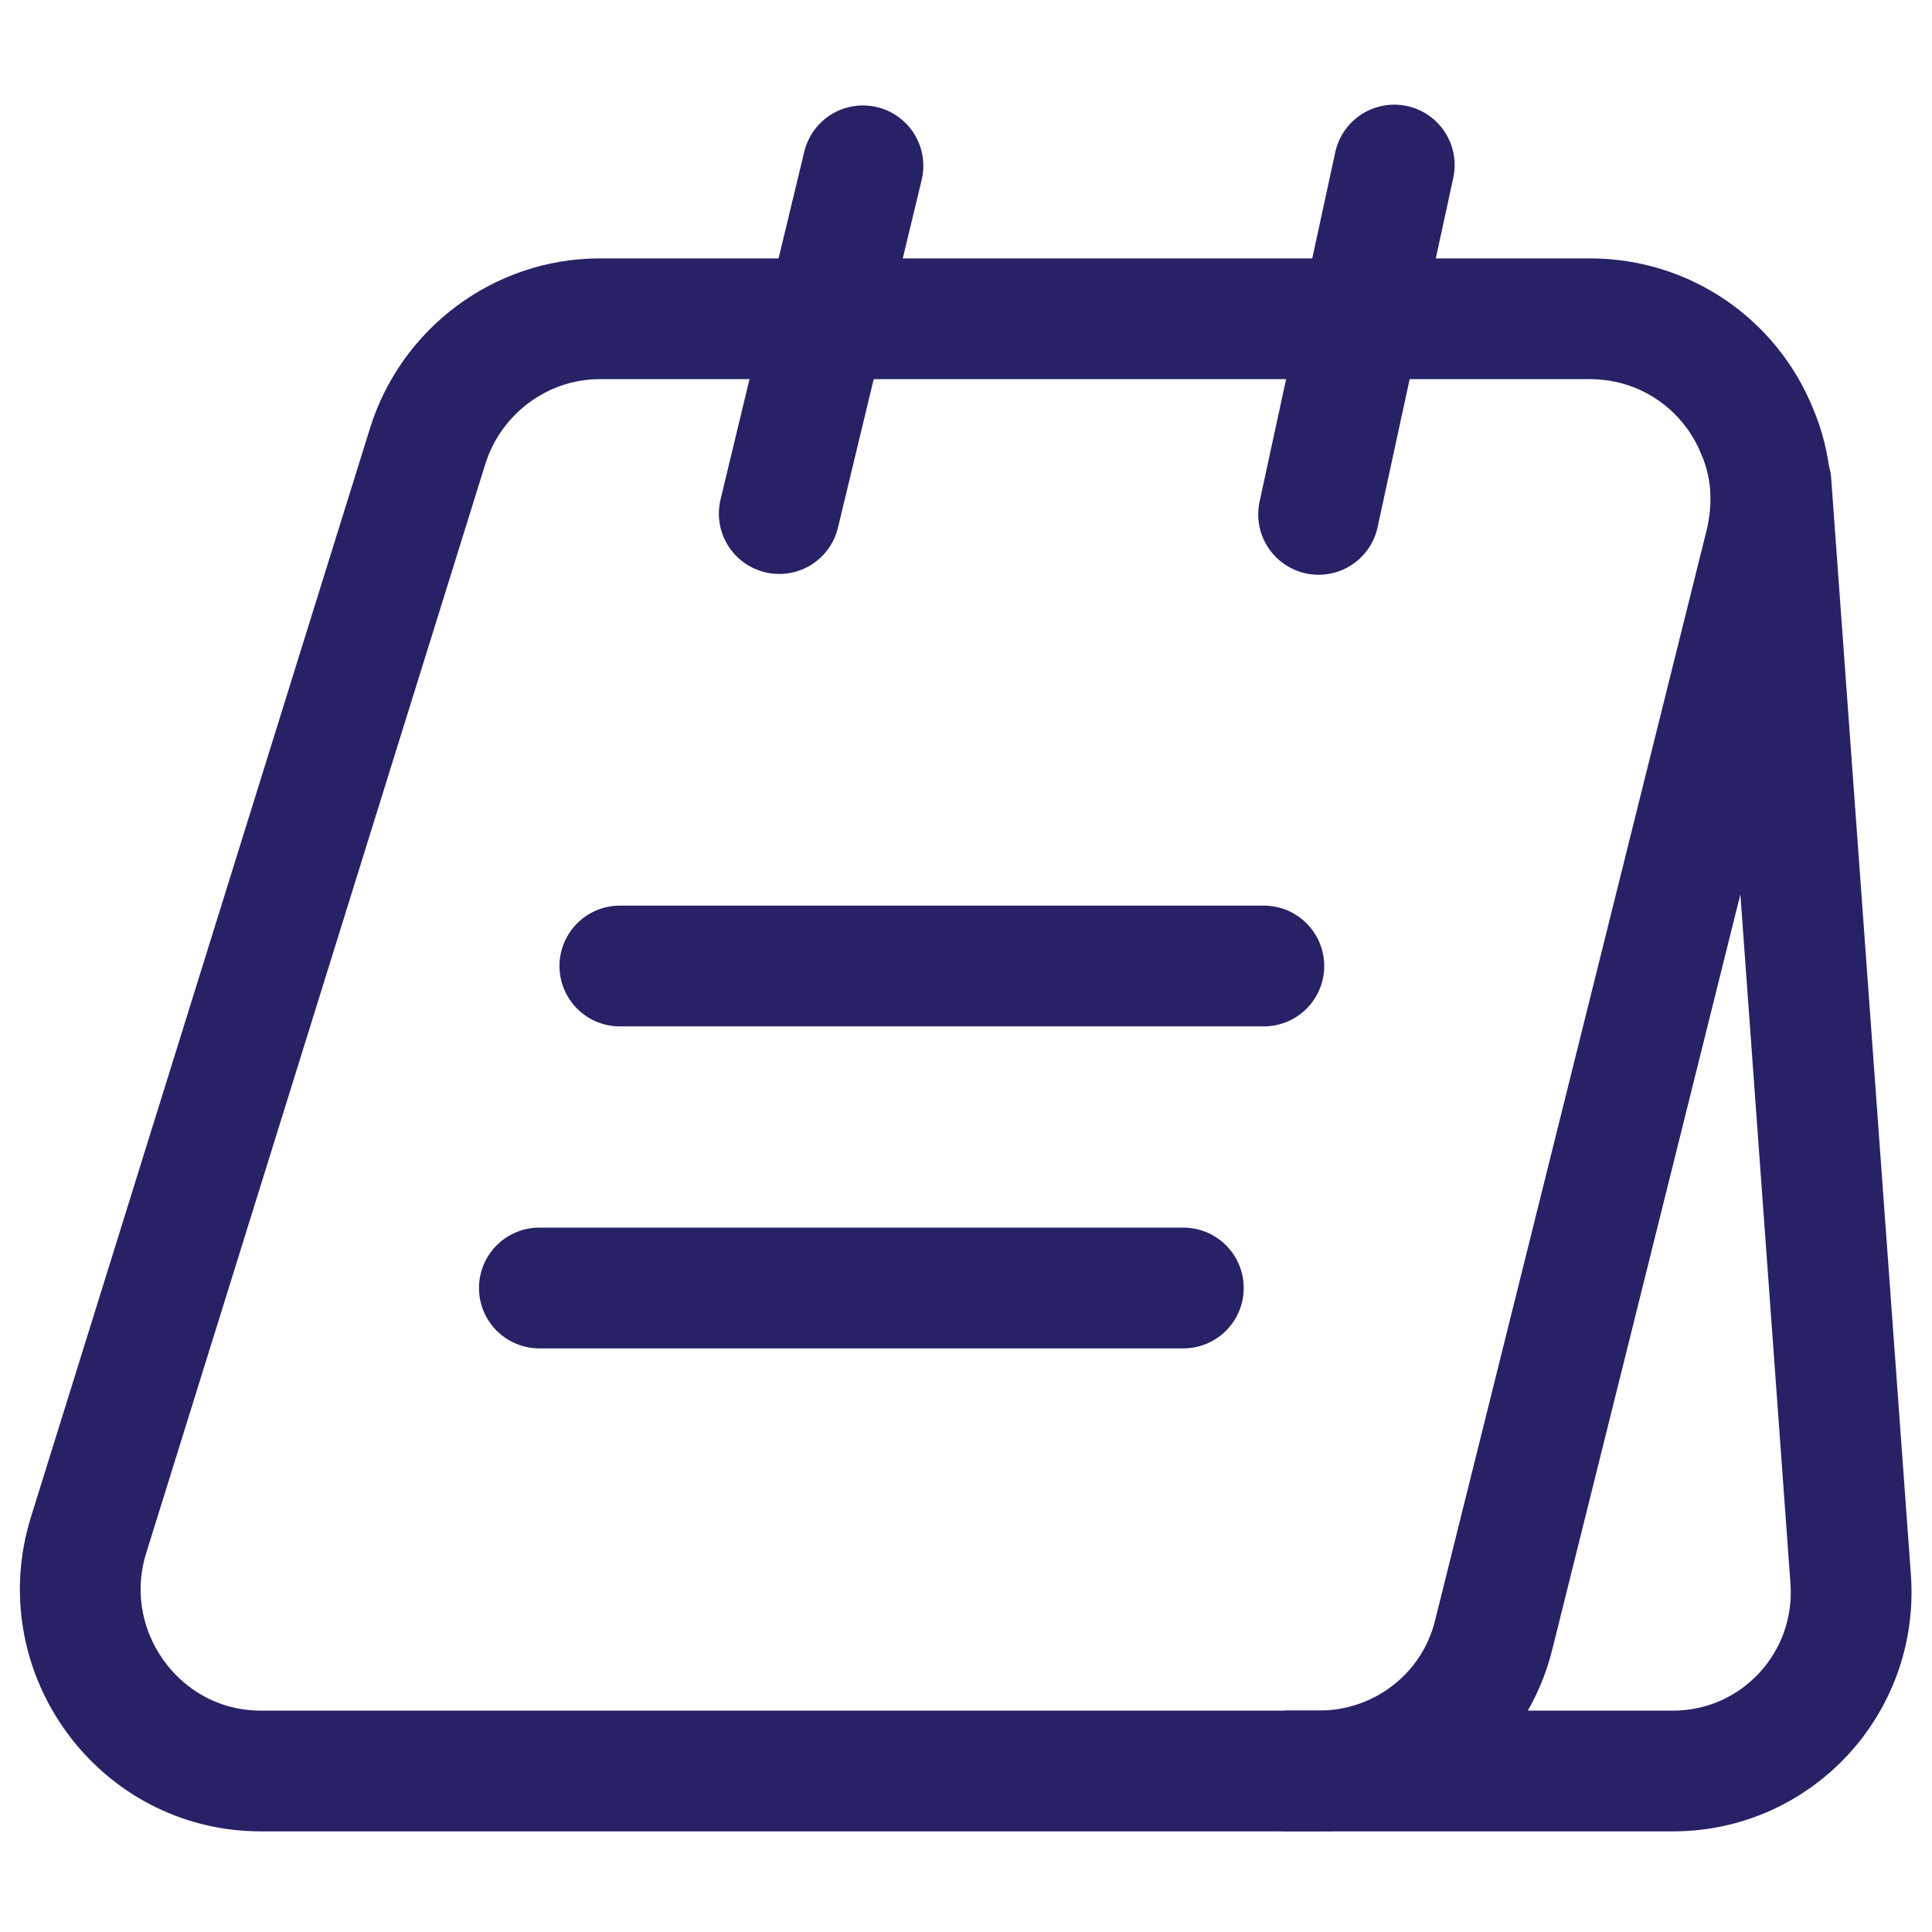
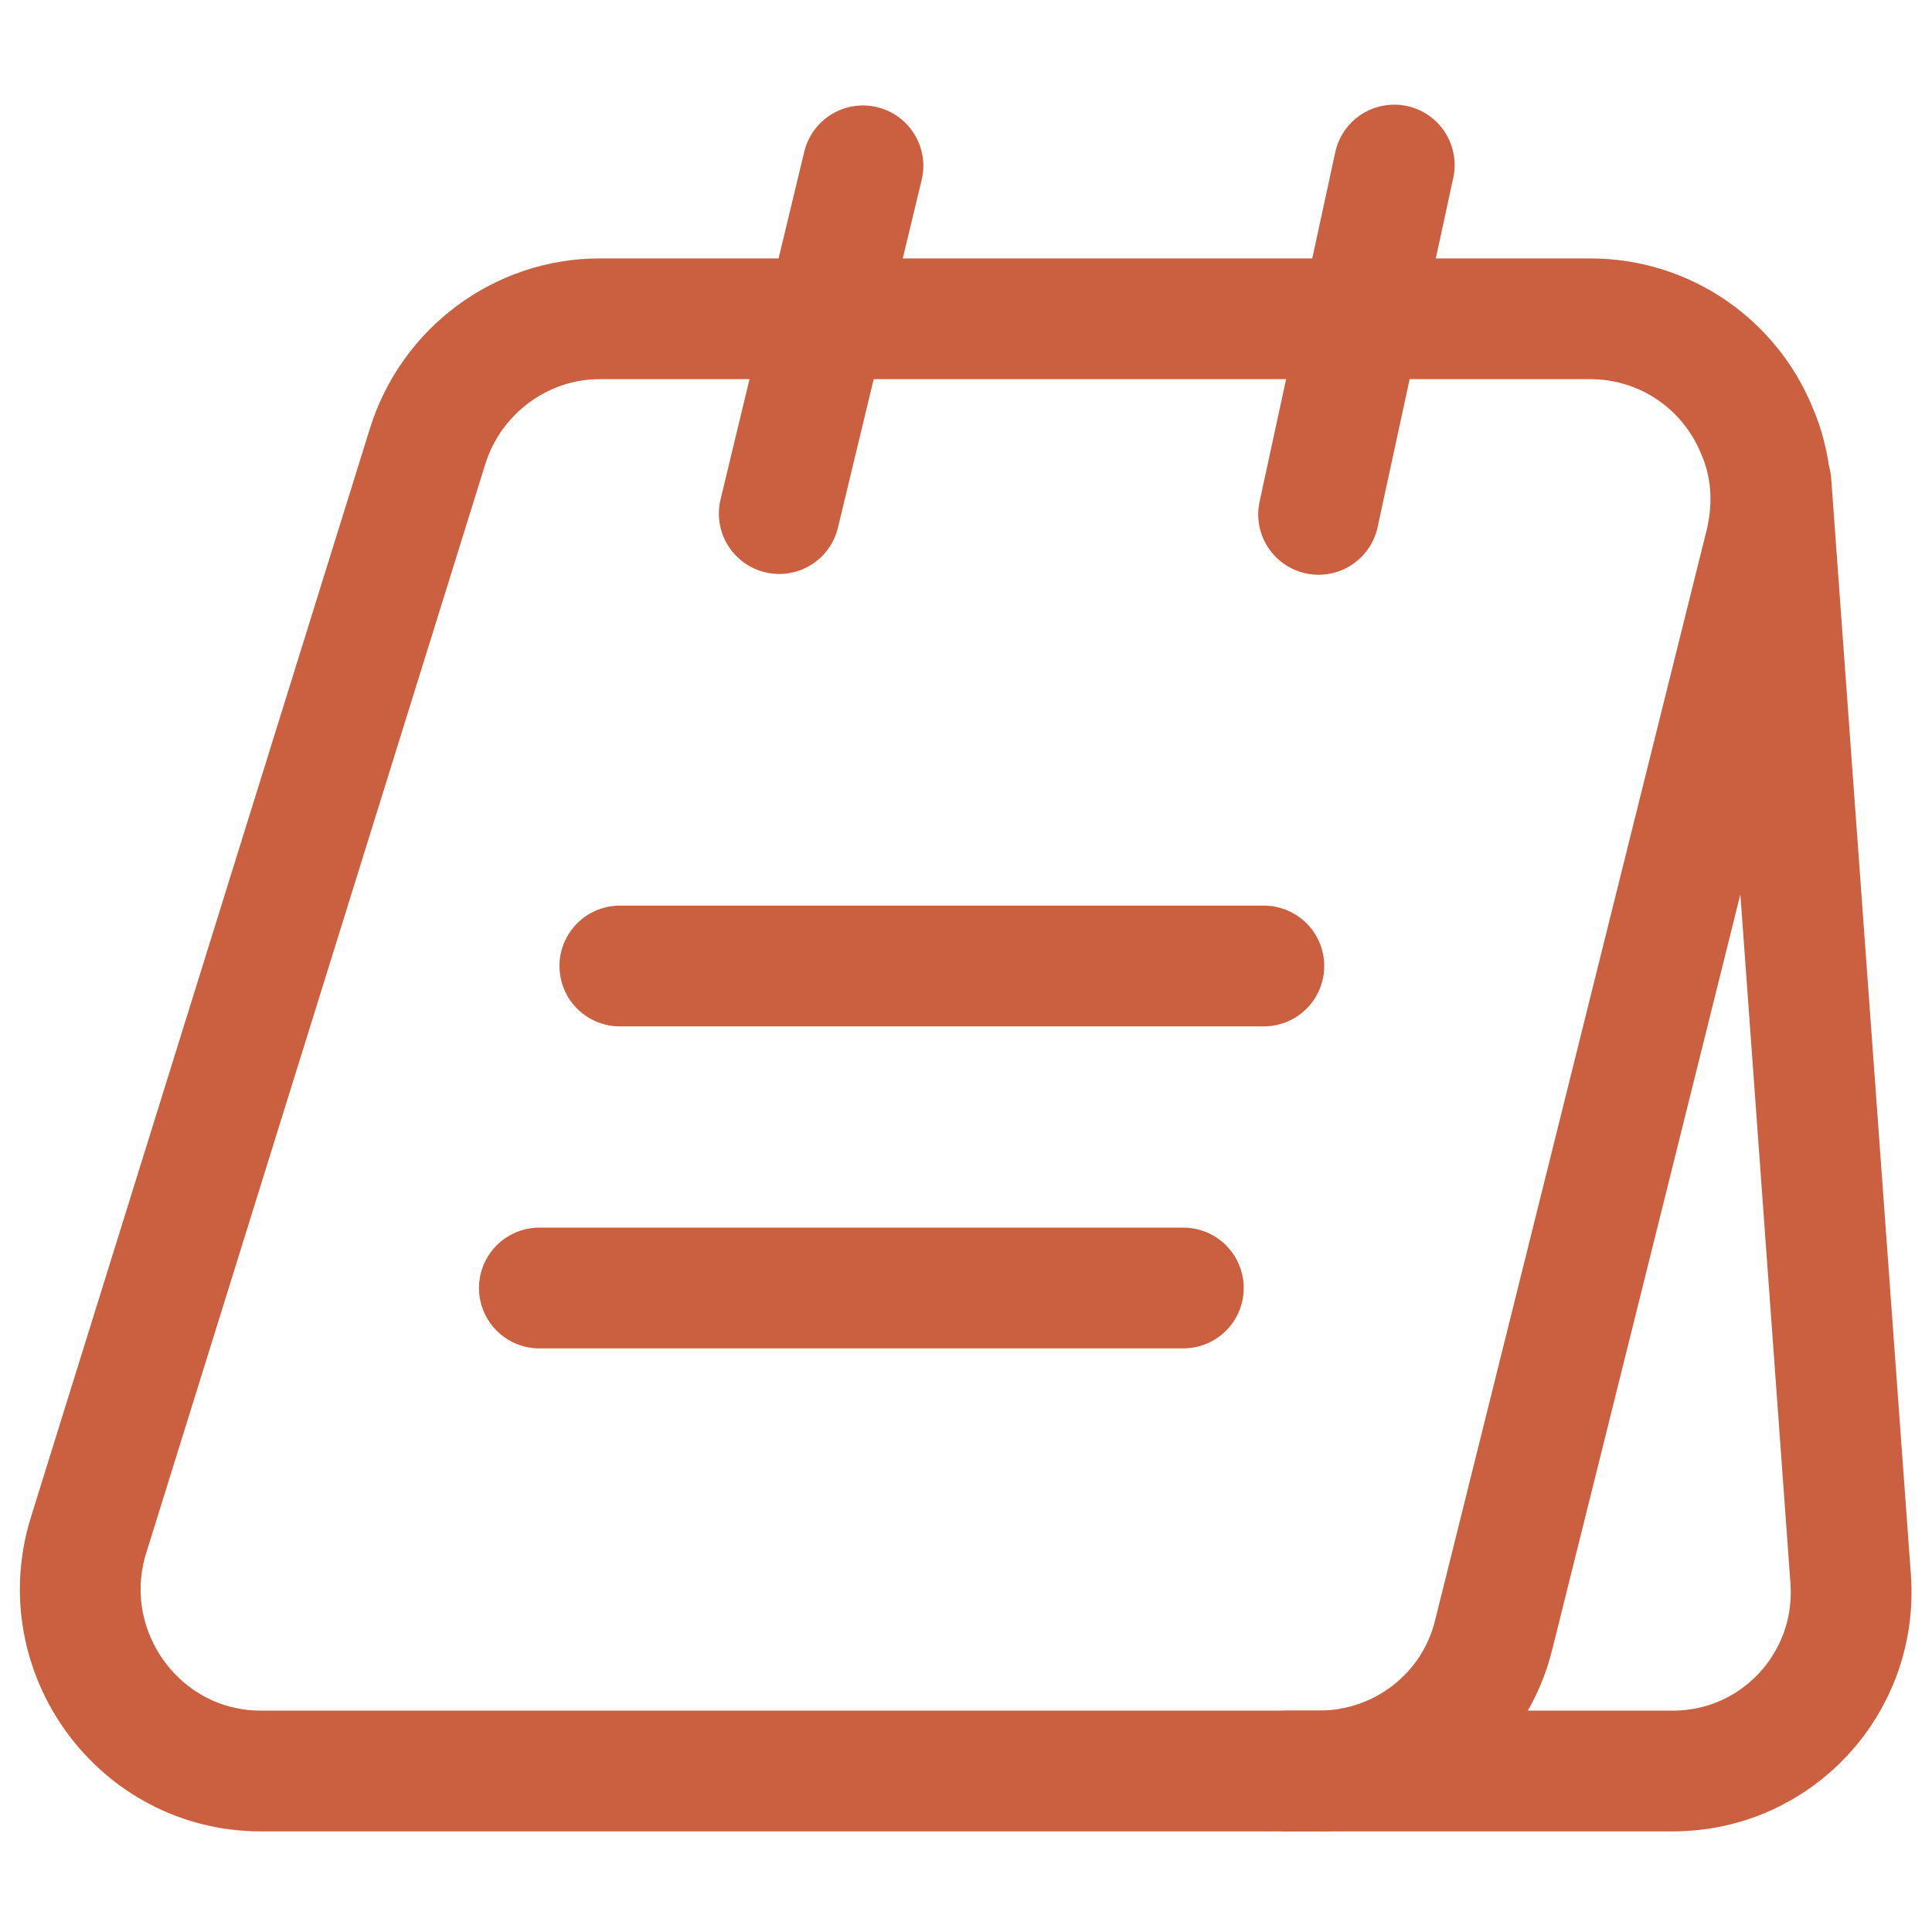
<svg xmlns="http://www.w3.org/2000/svg" width="24" height="24" viewBox="0 0 24 24" fill="none">
-   <path d="M21.93 6.76L18.56 20.29C18.32 21.3 17.42 22 16.38 22H3.24C1.73 22 0.65 20.52 1.1 19.07L5.31 5.55C5.6 4.61 6.47 3.96 7.45 3.96H19.75C20.7 3.96 21.49 4.54 21.82 5.34C22.01 5.77 22.05 6.26 21.93 6.76Z" stroke="#272266" stroke-width="1.5" stroke-miterlimit="10" />
-   <path d="M16 22H20.78C22.07 22 23.08 20.91 22.99 19.62L22 6" stroke="#272266" stroke-width="1.5" stroke-miterlimit="10" stroke-linecap="round" stroke-linejoin="round" />
-   <path d="M9.68 6.38L10.72 2.06" stroke="#272266" stroke-width="1.5" stroke-miterlimit="10" stroke-linecap="round" stroke-linejoin="round" />
-   <path d="M16.38 6.39L17.32 2.05" stroke="#272266" stroke-width="1.5" stroke-miterlimit="10" stroke-linecap="round" stroke-linejoin="round" />
-   <path d="M7.7 12H15.7" stroke="#272266" stroke-width="1.5" stroke-miterlimit="10" stroke-linecap="round" stroke-linejoin="round" />
-   <path d="M6.7 16H14.7" stroke="#272266" stroke-width="1.5" stroke-miterlimit="10" stroke-linecap="round" stroke-linejoin="round" />
+   <path d="M21.93 6.76L18.56 20.29C18.32 21.3 17.42 22 16.38 22H3.24C1.73 22 0.65 20.52 1.1 19.07L5.31 5.55C5.6 4.61 6.47 3.96 7.45 3.96H19.75C20.7 3.96 21.49 4.54 21.82 5.34C22.01 5.77 22.05 6.26 21.93 6.76Z" stroke="#CB6040" stroke-width="1.5" stroke-miterlimit="10" />
+   <path d="M16 22H20.78C22.07 22 23.08 20.91 22.99 19.62L22 6" stroke="#CB6040" stroke-width="1.5" stroke-miterlimit="10" stroke-linecap="round" stroke-linejoin="round" />
+   <path d="M9.68 6.38L10.72 2.06" stroke="#CB6040" stroke-width="1.5" stroke-miterlimit="10" stroke-linecap="round" stroke-linejoin="round" />
+   <path d="M16.38 6.39L17.32 2.05" stroke="#CB6040" stroke-width="1.5" stroke-miterlimit="10" stroke-linecap="round" stroke-linejoin="round" />
+   <path d="M7.7 12H15.7" stroke="#CB6040" stroke-width="1.5" stroke-miterlimit="10" stroke-linecap="round" stroke-linejoin="round" />
+   <path d="M6.7 16H14.7" stroke="#CB6040" stroke-width="1.5" stroke-miterlimit="10" stroke-linecap="round" stroke-linejoin="round" />
</svg>
